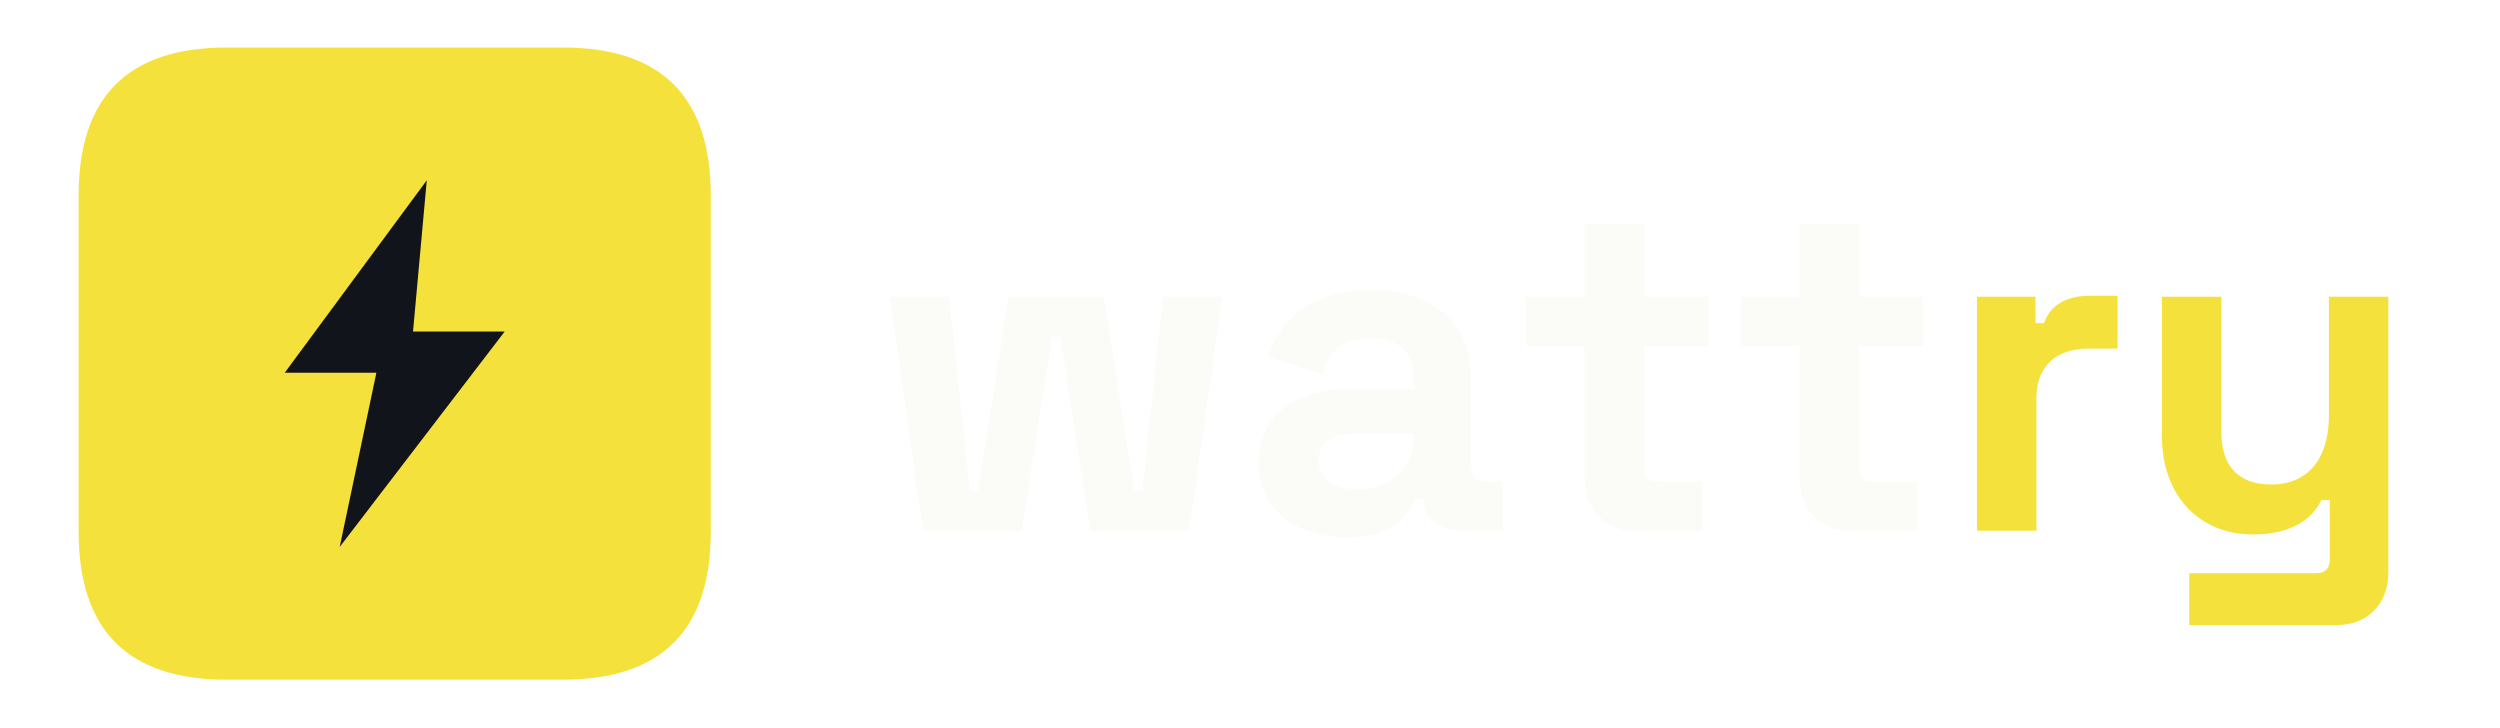
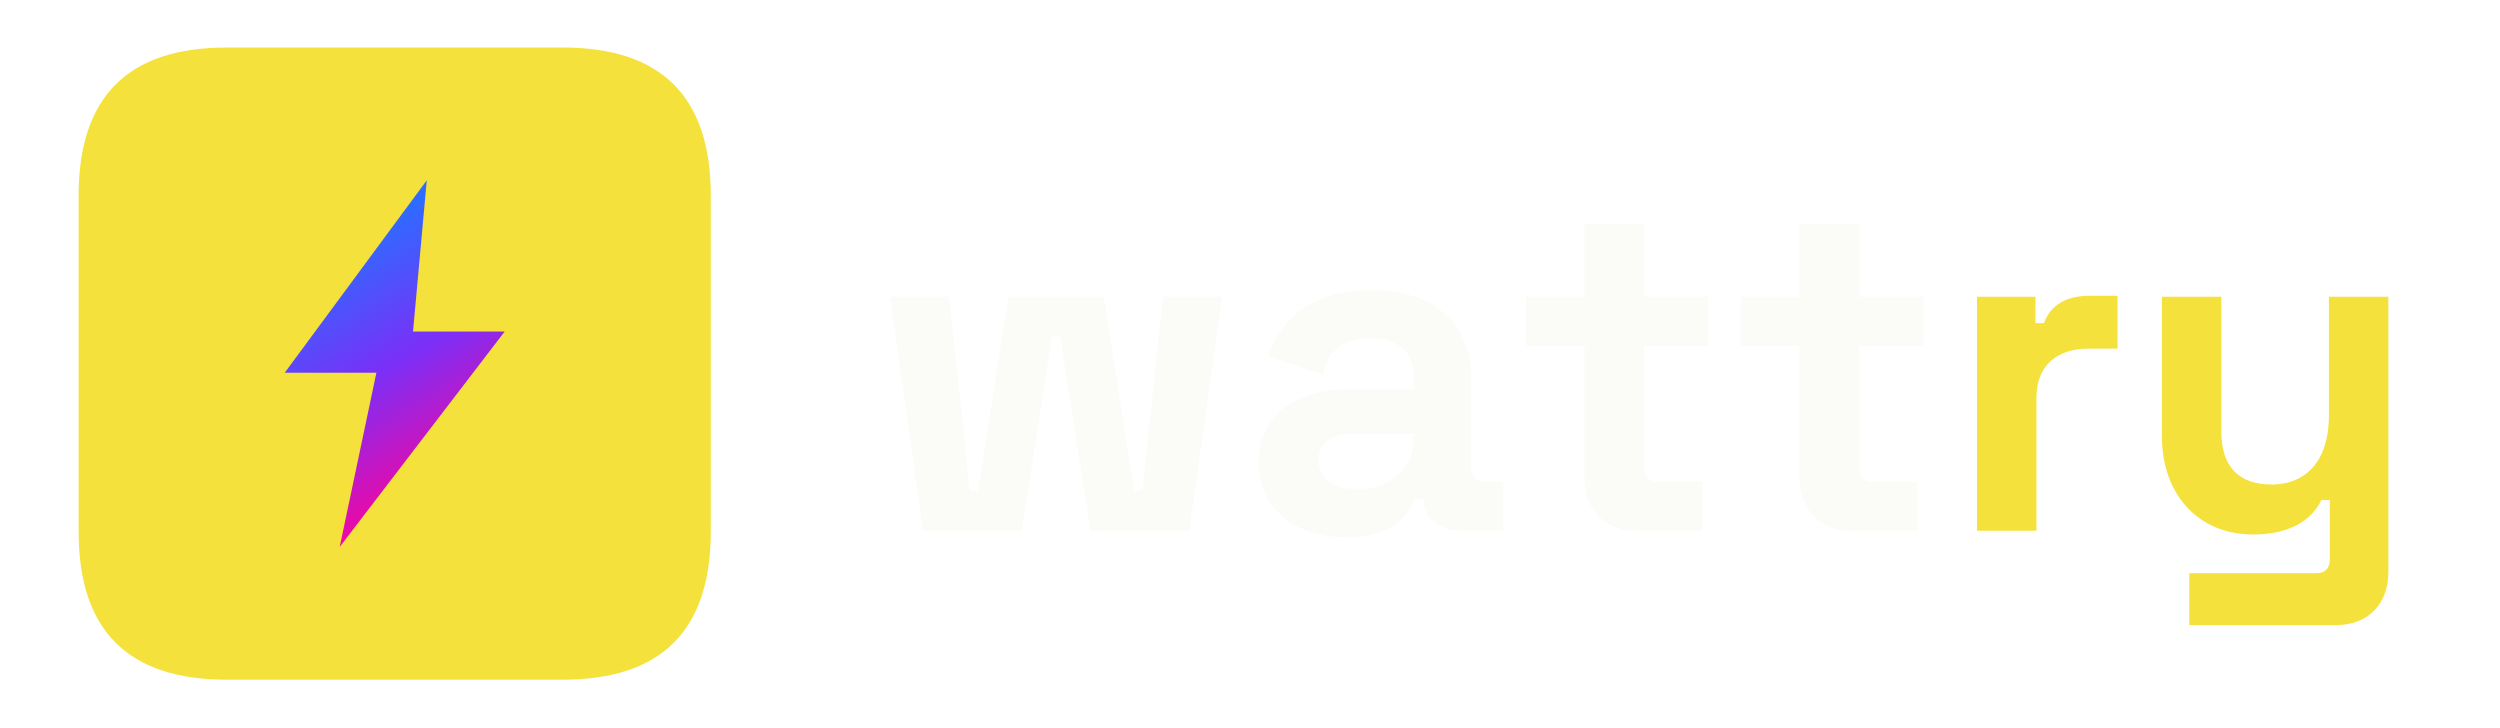
<svg xmlns="http://www.w3.org/2000/svg" viewBox="0 0 635.92 184.80" width="636" height="185" role="img" aria-label="wattry">
+   <defs>
+     <linearGradient id="g" gradientUnits="userSpaceOnUse" x1="72.42" y1="45.77" x2="128.38" y2="139.03">
+       <stop offset="0%" stop-color="#2E6BFF" />
+       <stop offset="20%" stop-color="#2E6BFF" />
+       <stop offset="50%" stop-color="#7b2ff7" />
+       <stop offset="80%" stop-color="#f107a3" />
+       <stop offset="100%" stop-color="#f107a3" />
+     </linearGradient>
+   </defs>
  <path d="M 0,37.627 Q 0,0 37.627,0 L 123.173,0 Q 160.8,0 160.8,37.627 L 160.8,123.173 Q 160.8,160.8 123.173,160.8 L 37.627,160.8 Q 0,160.8 0,123.173 Z" transform="translate(20.00,12.00)" fill="#F5E13C" />
-   <path d="M 108.56,45.77 L 72.42,94.73 L 95.74,94.73 L 86.41,139.03 L 128.38,84.24 L 105.06,84.24 Z" fill="#12141C" />
+   <path d="M 108.56,45.77 L 72.42,94.73 L 95.74,94.73 L 86.41,139.03 L 128.38,84.24 L 105.06,84.24 Z" fill="url(#g)" />
  <g transform="translate(221.60,134.91) scale(0.12,-0.12)">
    <path d="M110 0H319L383 411H401L465 0H674L744 496H619L575 85H557L493 496H291L227 85H209L165 496H40ZM1008 -14C1112 -14 1143 42 1152 67H1171V66C1171 26 1207 0 1256 0H1340V104H1300C1282 104 1272 114 1272 134V319C1272 443 1190 510 1060 510C931 510 866 445 842 370L958 331C967 376 995 408 1058 408C1122 408 1150 374 1150 328V300H1014C902 300 822 247 822 145C822 43 902 -14 1008 -14ZM1030 88C976 88 948 113 948 149C948 185 976 206 1023 206H1150V196C1150 130 1100 88 1030 88ZM1622 0H1762V104H1666C1648 104 1638 114 1638 134V392H1774V496H1638V650H1512V496H1388V392H1512V112C1512 44 1556 0 1622 0ZM2078 0H2218V104H2122C2104 104 2094 114 2094 134V392H2230V496H2094V650H1968V496H1844V392H1968V112C1968 44 2012 0 2078 0Z" fill="#FBFBF7" />
    <path d="M2344 0H2470V282C2470 352 2516 386 2580 386H2642V498H2582C2536 498 2500 480 2486 440H2468V496H2344ZM2794 -200H3106C3172 -200 3216 -156 3216 -88V496H3090V244C3090 152 3045 98 2968 98C2900 98 2862 135 2862 210V496H2736V200C2736 77 2813 -8 2929 -8C3018 -8 3058 31 3074 65H3092V-60C3092 -80 3082 -90 3064 -90H2794Z" fill="#F5E13C" />
  </g>
</svg>
